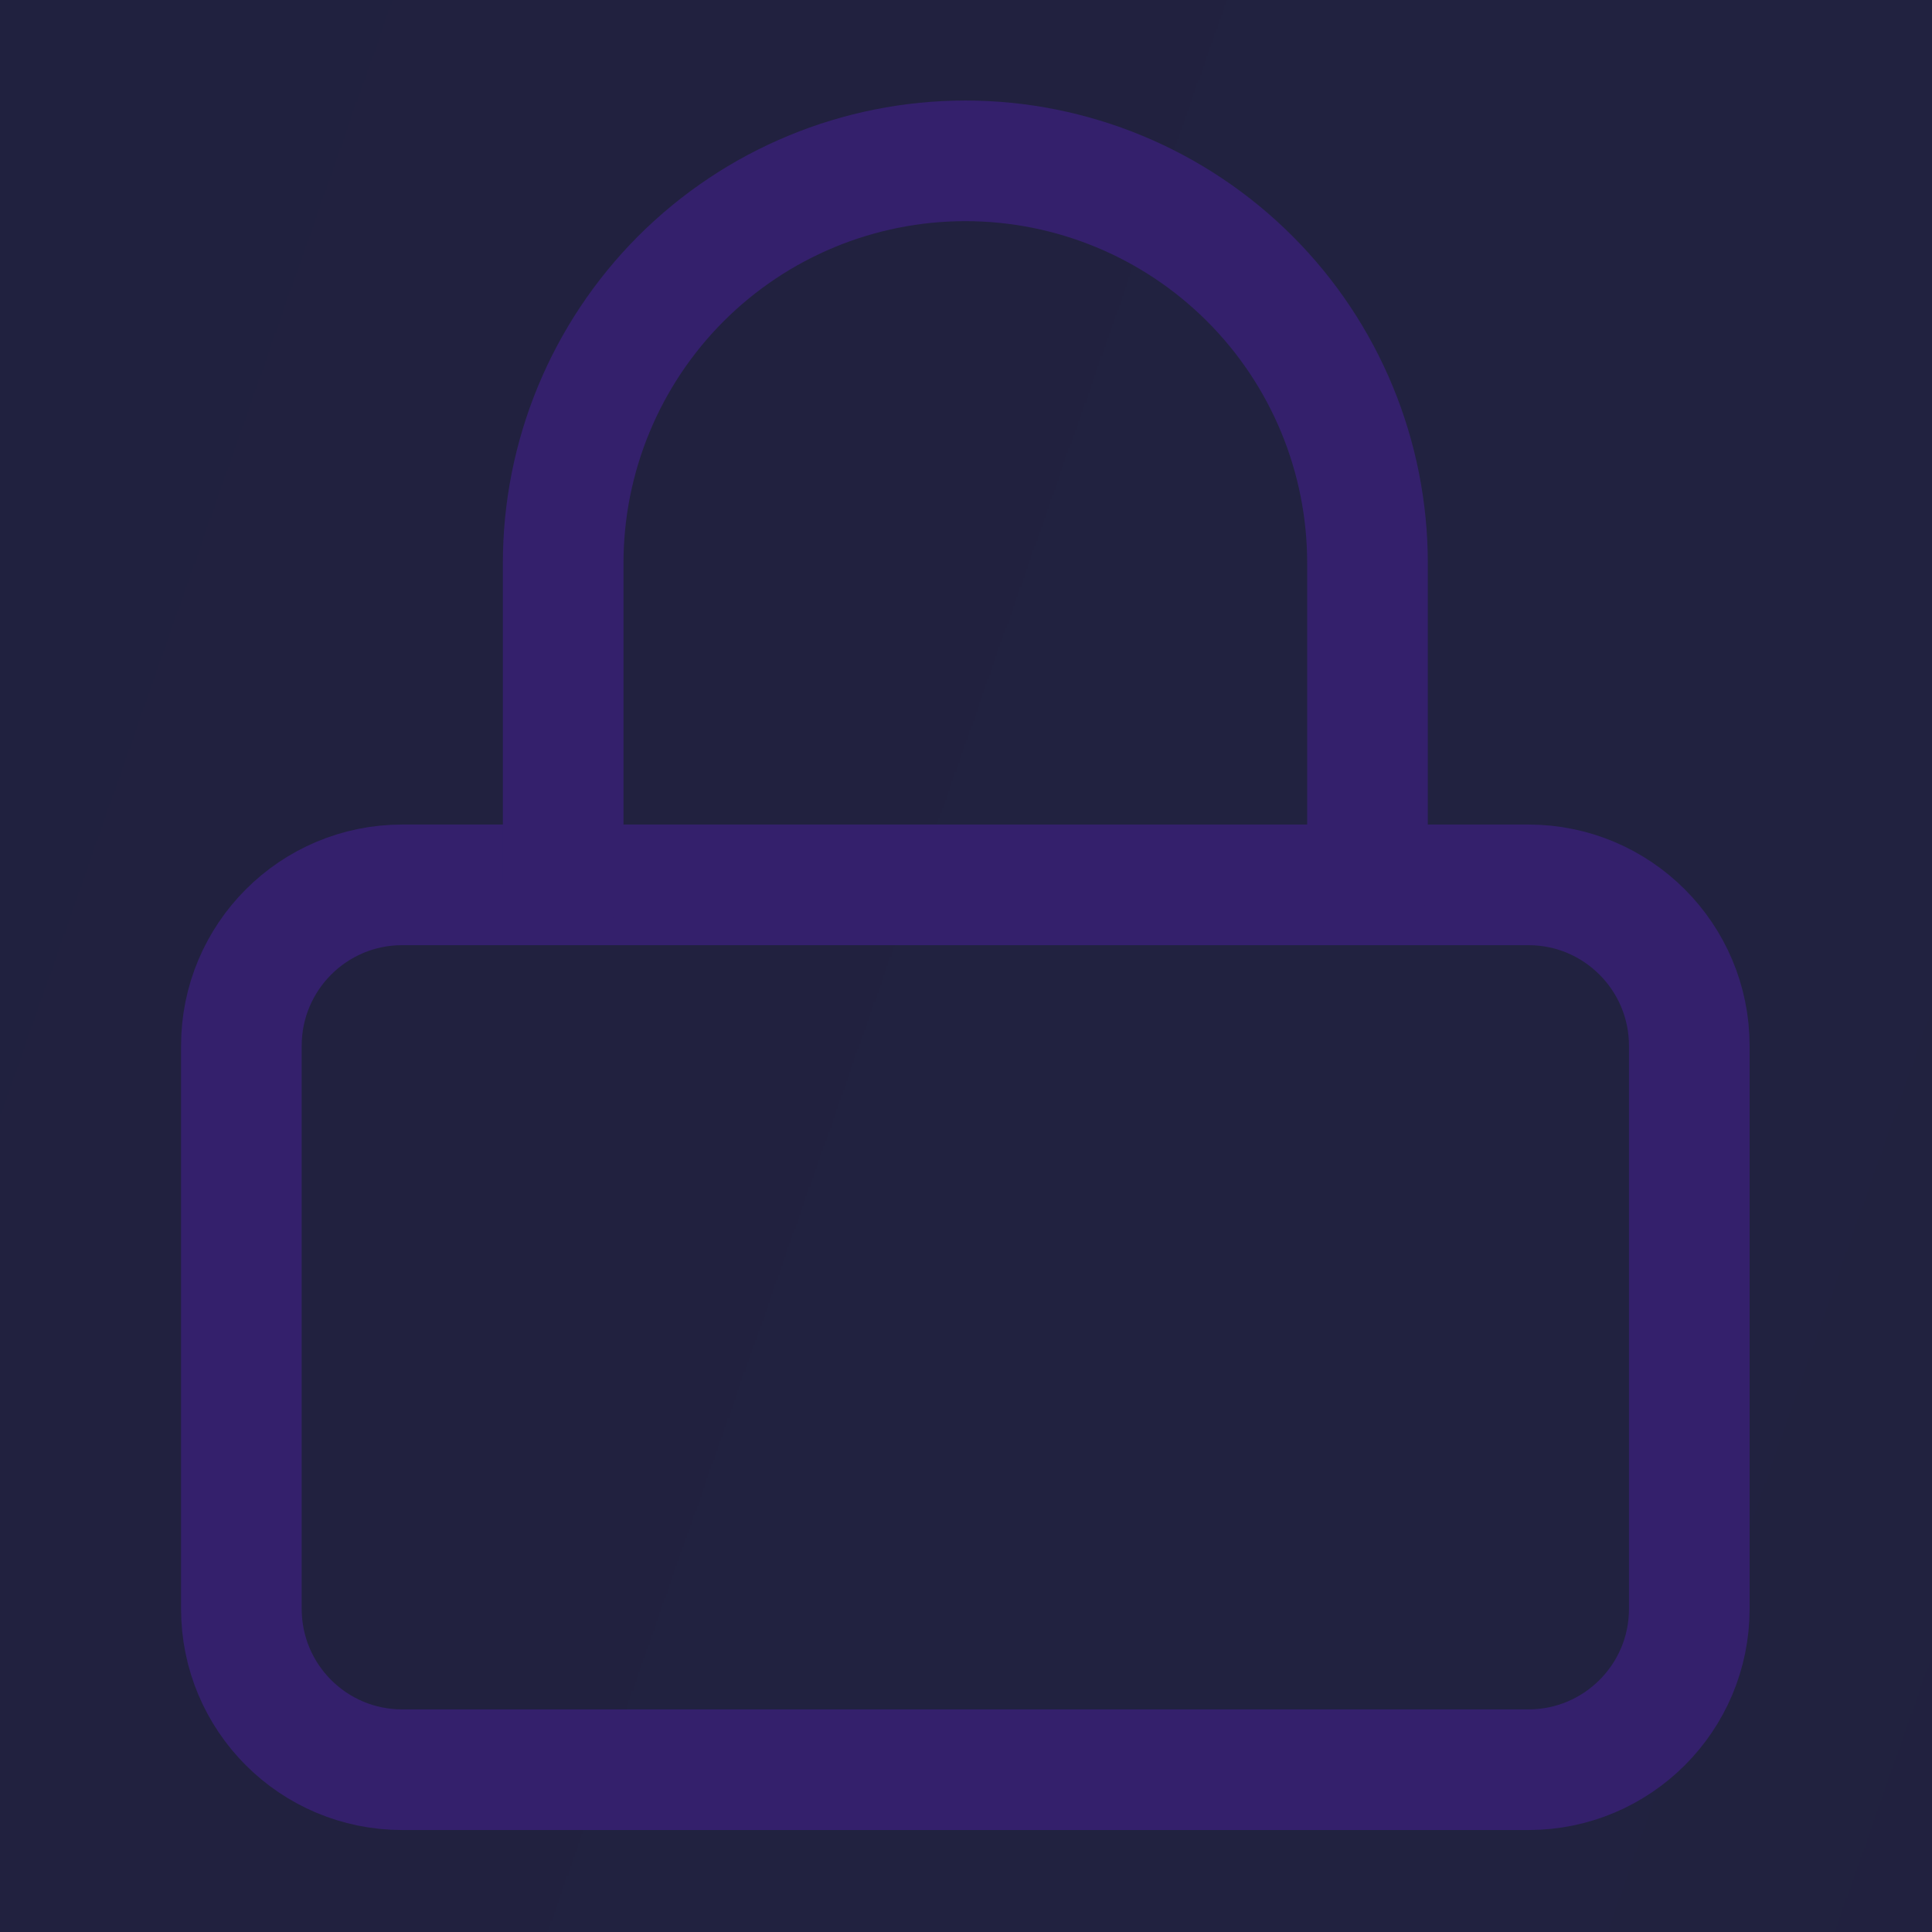
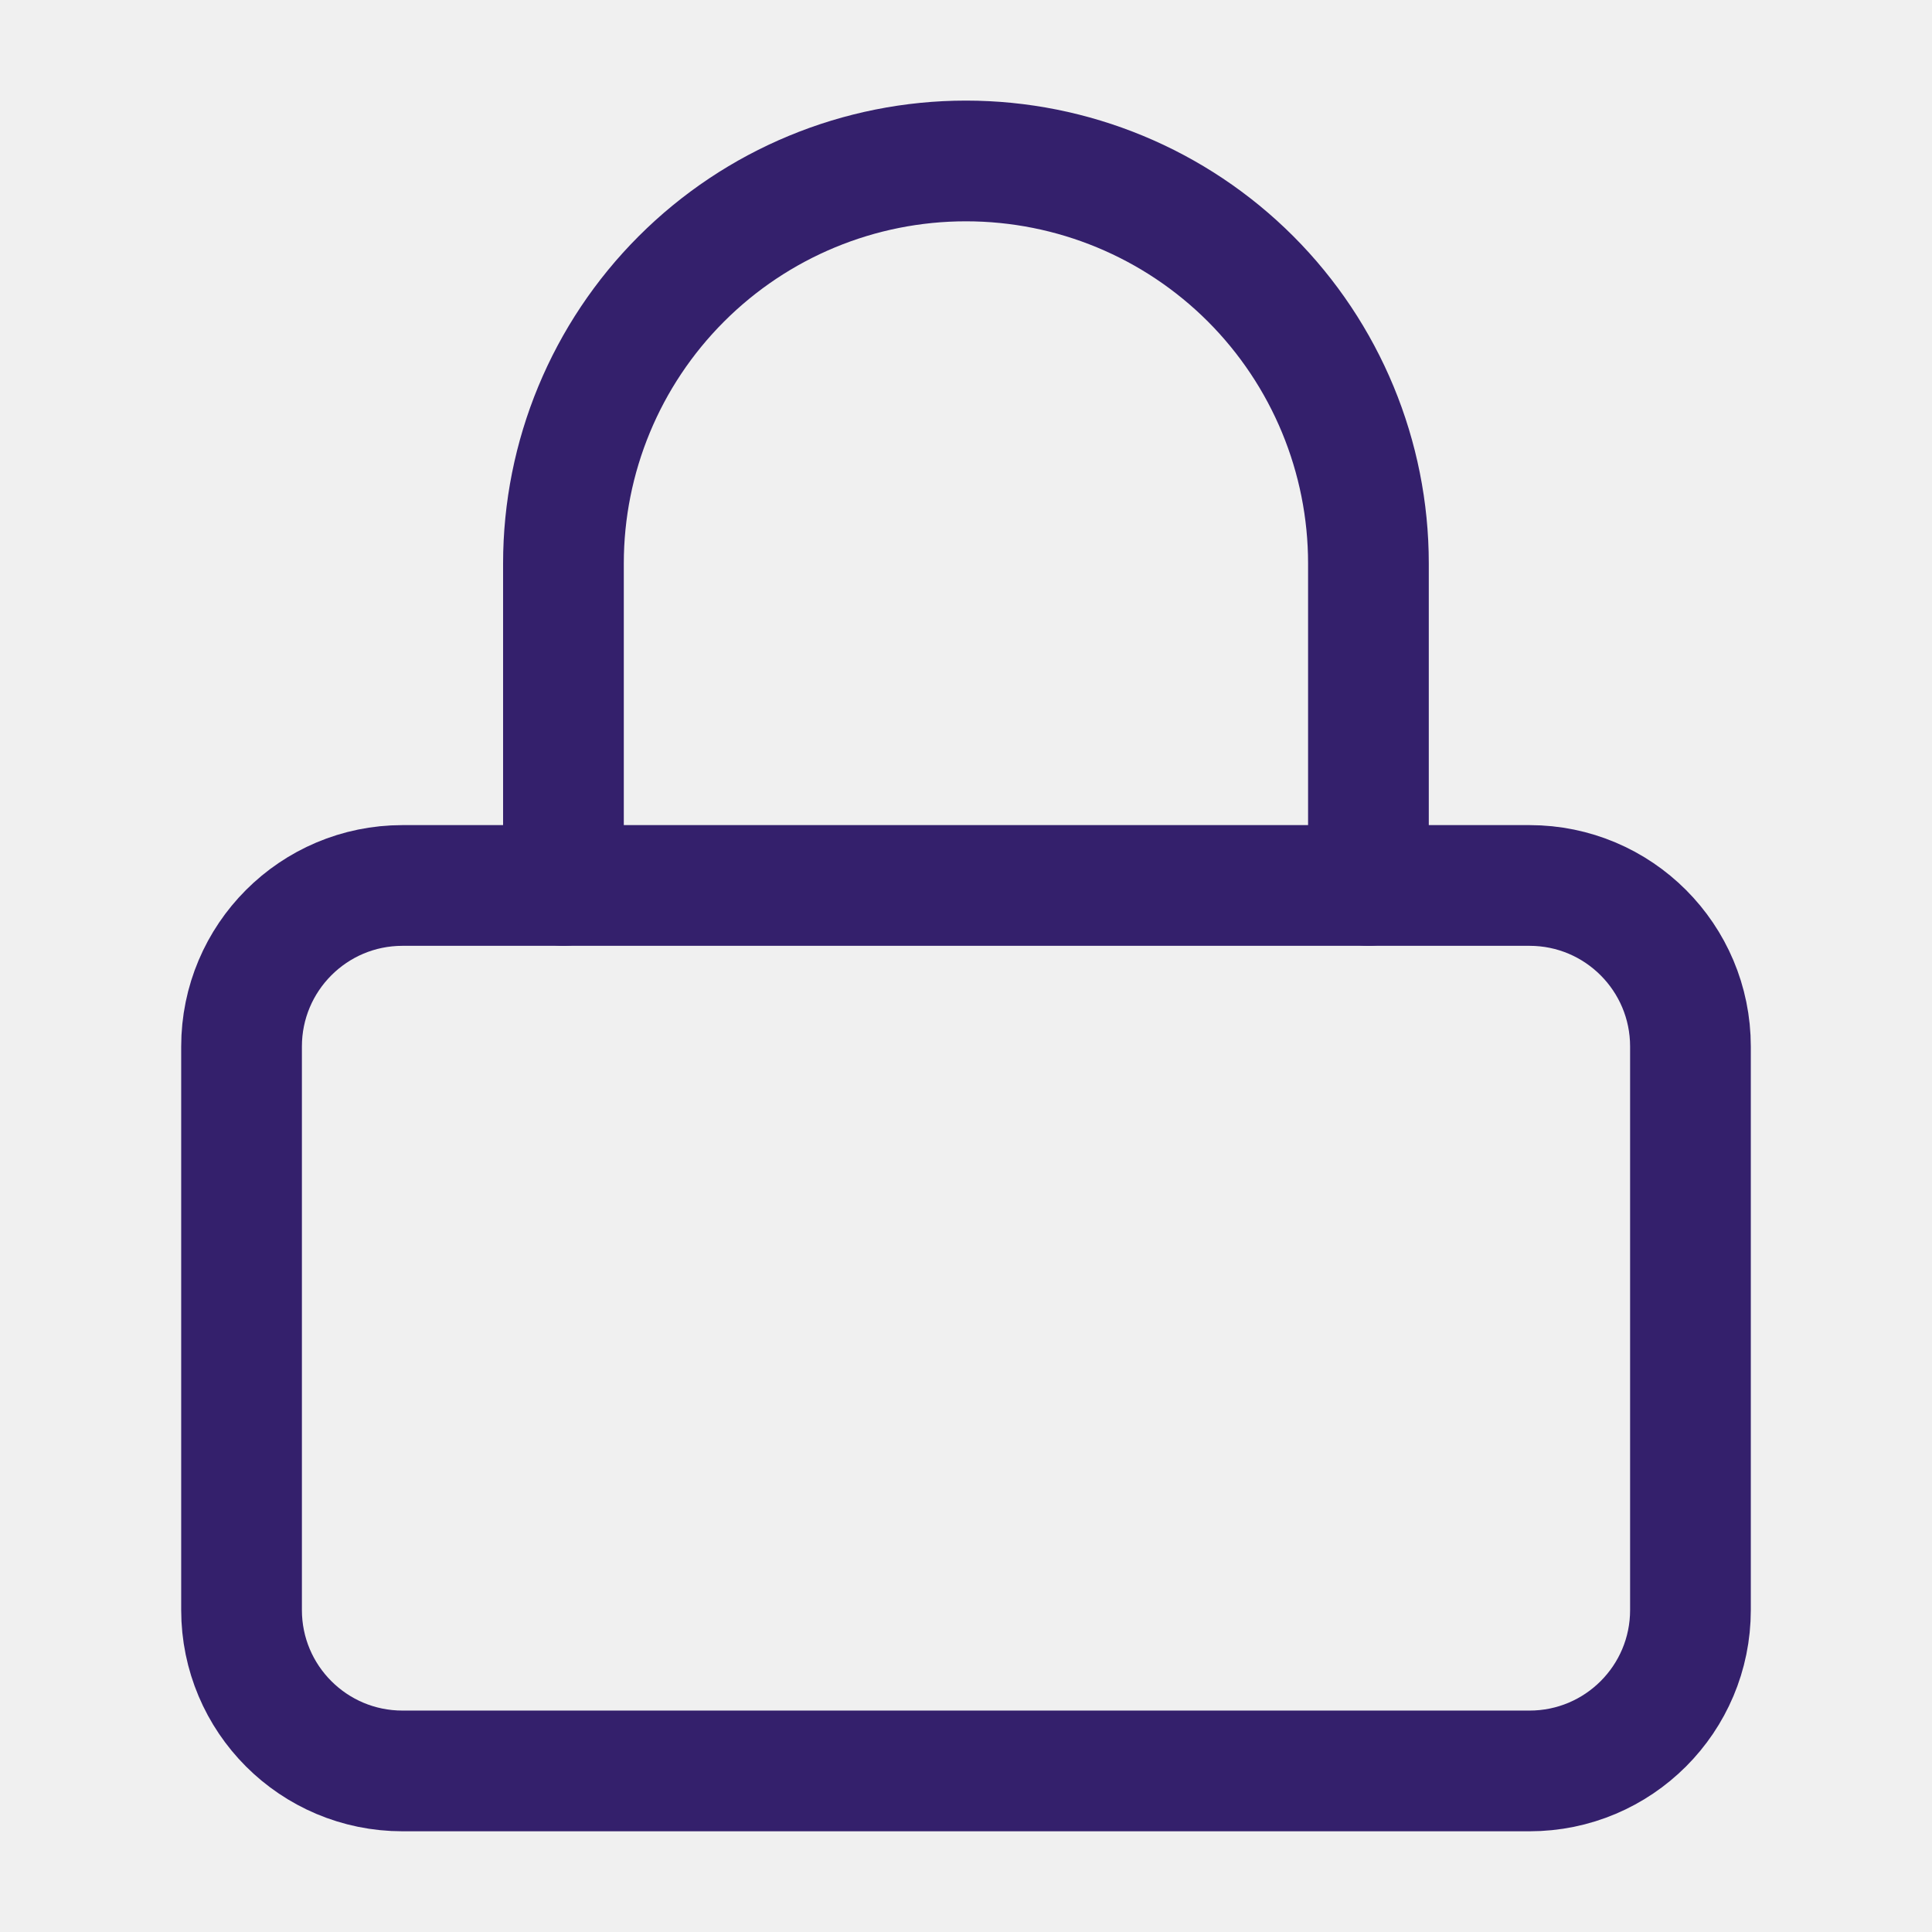
- <svg xmlns="http://www.w3.org/2000/svg" width="16" height="16" viewBox="0 0 16 16" fill="none">
-   <rect width="16" height="16" fill="#BFBFBF" />
-   <g id="Joshua R Hughes_Tracked">
-     <path d="M-6455.67 -523.063C-6455.67 -578.291 -6410.9 -623.063 -6355.67 -623.063H2158.33C2213.55 -623.063 2258.33 -578.291 2258.33 -523.063V714.937C2258.33 770.166 2213.55 814.937 2158.33 814.937H-6355.67C-6410.9 814.937 -6455.67 770.166 -6455.67 714.937V-523.063Z" fill="#5D5D5D" />
-     <g id="Log Details">
-       <g clip-path="url(#clip0_0_1)">
-         <rect x="-348.674" y="-437.063" width="440" height="1251.67" rx="40" fill="#2B2F3F" />
-         <rect x="-348.674" y="-437.063" width="440" height="1251.67" rx="40" fill="url(#paint0_linear_0_1)" />
-         <g id="Frame 2">
-           <g id="Container">
-             <mask id="path-3-inside-1_0_1" fill="white">
-               <path d="M-324.674 -9.077C-324.674 -17.913 -317.511 -25.077 -308.674 -25.077H51.326C60.162 -25.077 67.326 -17.913 67.326 -9.077V117.101C67.326 125.937 60.162 133.101 51.326 133.101H-308.674C-317.511 133.101 -324.674 125.937 -324.674 117.101V-9.077Z" />
-             </mask>
-             <path d="M-324.674 -9.077C-324.674 -17.913 -317.511 -25.077 -308.674 -25.077H51.326C60.162 -25.077 67.326 -17.913 67.326 -9.077V117.101C67.326 125.937 60.162 133.101 51.326 133.101H-308.674C-317.511 133.101 -324.674 125.937 -324.674 117.101V-9.077Z" fill="white" fill-opacity="0.05" />
-             <path d="M-308.674 -25.077V-23.992H51.326V-25.077V-26.162H-308.674V-25.077ZM67.326 -9.077H66.24V117.101H67.326H68.411V-9.077H67.326ZM51.326 133.101V132.016H-308.674V133.101V134.186H51.326V133.101ZM-324.674 117.101H-323.589V-9.077H-324.674H-325.759V117.101H-324.674ZM-308.674 133.101V132.016C-316.912 132.016 -323.589 125.338 -323.589 117.101H-324.674H-325.759C-325.759 126.537 -318.11 134.186 -308.674 134.186V133.101ZM67.326 117.101H66.24C66.24 125.338 59.563 132.016 51.326 132.016V133.101V134.186C60.761 134.186 68.411 126.536 68.411 117.101H67.326ZM51.326 -25.077V-23.992C59.563 -23.992 66.24 -17.314 66.24 -9.077H67.326H68.411C68.411 -18.512 60.761 -26.162 51.326 -26.162V-25.077ZM-308.674 -25.077V-26.162C-318.11 -26.162 -325.759 -18.512 -325.759 -9.077H-324.674H-323.589C-323.589 -17.314 -316.912 -23.992 -308.674 -23.992V-25.077Z" fill="white" fill-opacity="0.1" mask="url(#path-3-inside-1_0_1)" />
-             <g id="Container_2">
-               <path d="M-8.003 5.997C-8.003 -1.735 -1.735 -8.003 5.997 -8.003H9.991C17.723 -8.003 23.991 -1.735 23.991 5.997V9.992C23.991 17.724 17.724 23.992 9.991 23.992H5.997C-1.735 23.992 -8.003 17.724 -8.003 9.992V5.997Z" fill="#34206C" fill-opacity="0.2" />
-               <g id="Icon" clip-path="url(#clip1_0_1)">
-                 <path id="Vector" d="M12.658 7.328H3.331C2.595 7.328 1.999 7.925 1.999 8.661V13.324C1.999 14.06 2.595 14.656 3.331 14.656H12.658C13.393 14.656 13.99 14.06 13.99 13.324V8.661C13.99 7.925 13.393 7.328 12.658 7.328Z" stroke="#34206C" stroke-width="0.999" stroke-linecap="round" stroke-linejoin="round" />
-                 <path id="Vector_2" d="M4.664 7.328V4.663C4.664 3.78 5.015 2.933 5.639 2.308C6.264 1.683 7.111 1.332 7.995 1.332C8.878 1.332 9.725 1.683 10.35 2.308C10.975 2.933 11.325 3.78 11.325 4.663V7.328" stroke="#34206C" stroke-width="0.999" stroke-linecap="round" stroke-linejoin="round" />
-               </g>
-             </g>
-           </g>
-         </g>
-       </g>
-     </g>
+ <svg xmlns="http://www.w3.org/2000/svg" preserveAspectRatio="none" width="100%" height="100%" overflow="visible" style="display: block;" viewBox="0 0 15.989 15.989" fill="none">
+   <g id="Icon" clip-path="url(#clip0_0_33)">
+     <path id="Vector" d="M12.658 7.328H3.331C2.595 7.328 1.999 7.925 1.999 8.661V13.324C1.999 14.06 2.595 14.656 3.331 14.656H12.658C13.394 14.656 13.99 14.06 13.99 13.324V8.661C13.99 7.925 13.394 7.328 12.658 7.328Z" stroke="#34206C" stroke-width="0.999" stroke-linecap="round" stroke-linejoin="round" />
+     <path id="Vector_2" d="M4.663 7.328V4.663C4.663 3.78 5.014 2.933 5.639 2.308C6.264 1.683 7.111 1.332 7.994 1.332C8.878 1.332 9.725 1.683 10.35 2.308C10.974 2.933 11.325 3.78 11.325 4.663V7.328" stroke="#34206C" stroke-width="0.999" stroke-linecap="round" stroke-linejoin="round" />
  </g>
  <defs>
-     <linearGradient id="paint0_linear_0_1" x1="-348.674" y1="-437.063" x2="434.541" y2="-161.739" gradientUnits="userSpaceOnUse">
-       <stop stop-color="#0C1227" stop-opacity="0.4" />
-       <stop offset="0.5" stop-color="#0C1227" stop-opacity="0.9" />
-       <stop offset="1" stop-color="#0C1227" stop-opacity="0.4" />
-     </linearGradient>
-     <clipPath id="clip0_0_1">
-       <rect x="-348.674" y="-437.063" width="440" height="1251.67" rx="40" fill="white" />
-     </clipPath>
-     <clipPath id="clip1_0_1">
+     <clipPath id="clip0_0_33">
      <rect width="15.989" height="15.989" fill="white" />
    </clipPath>
  </defs>
</svg>
